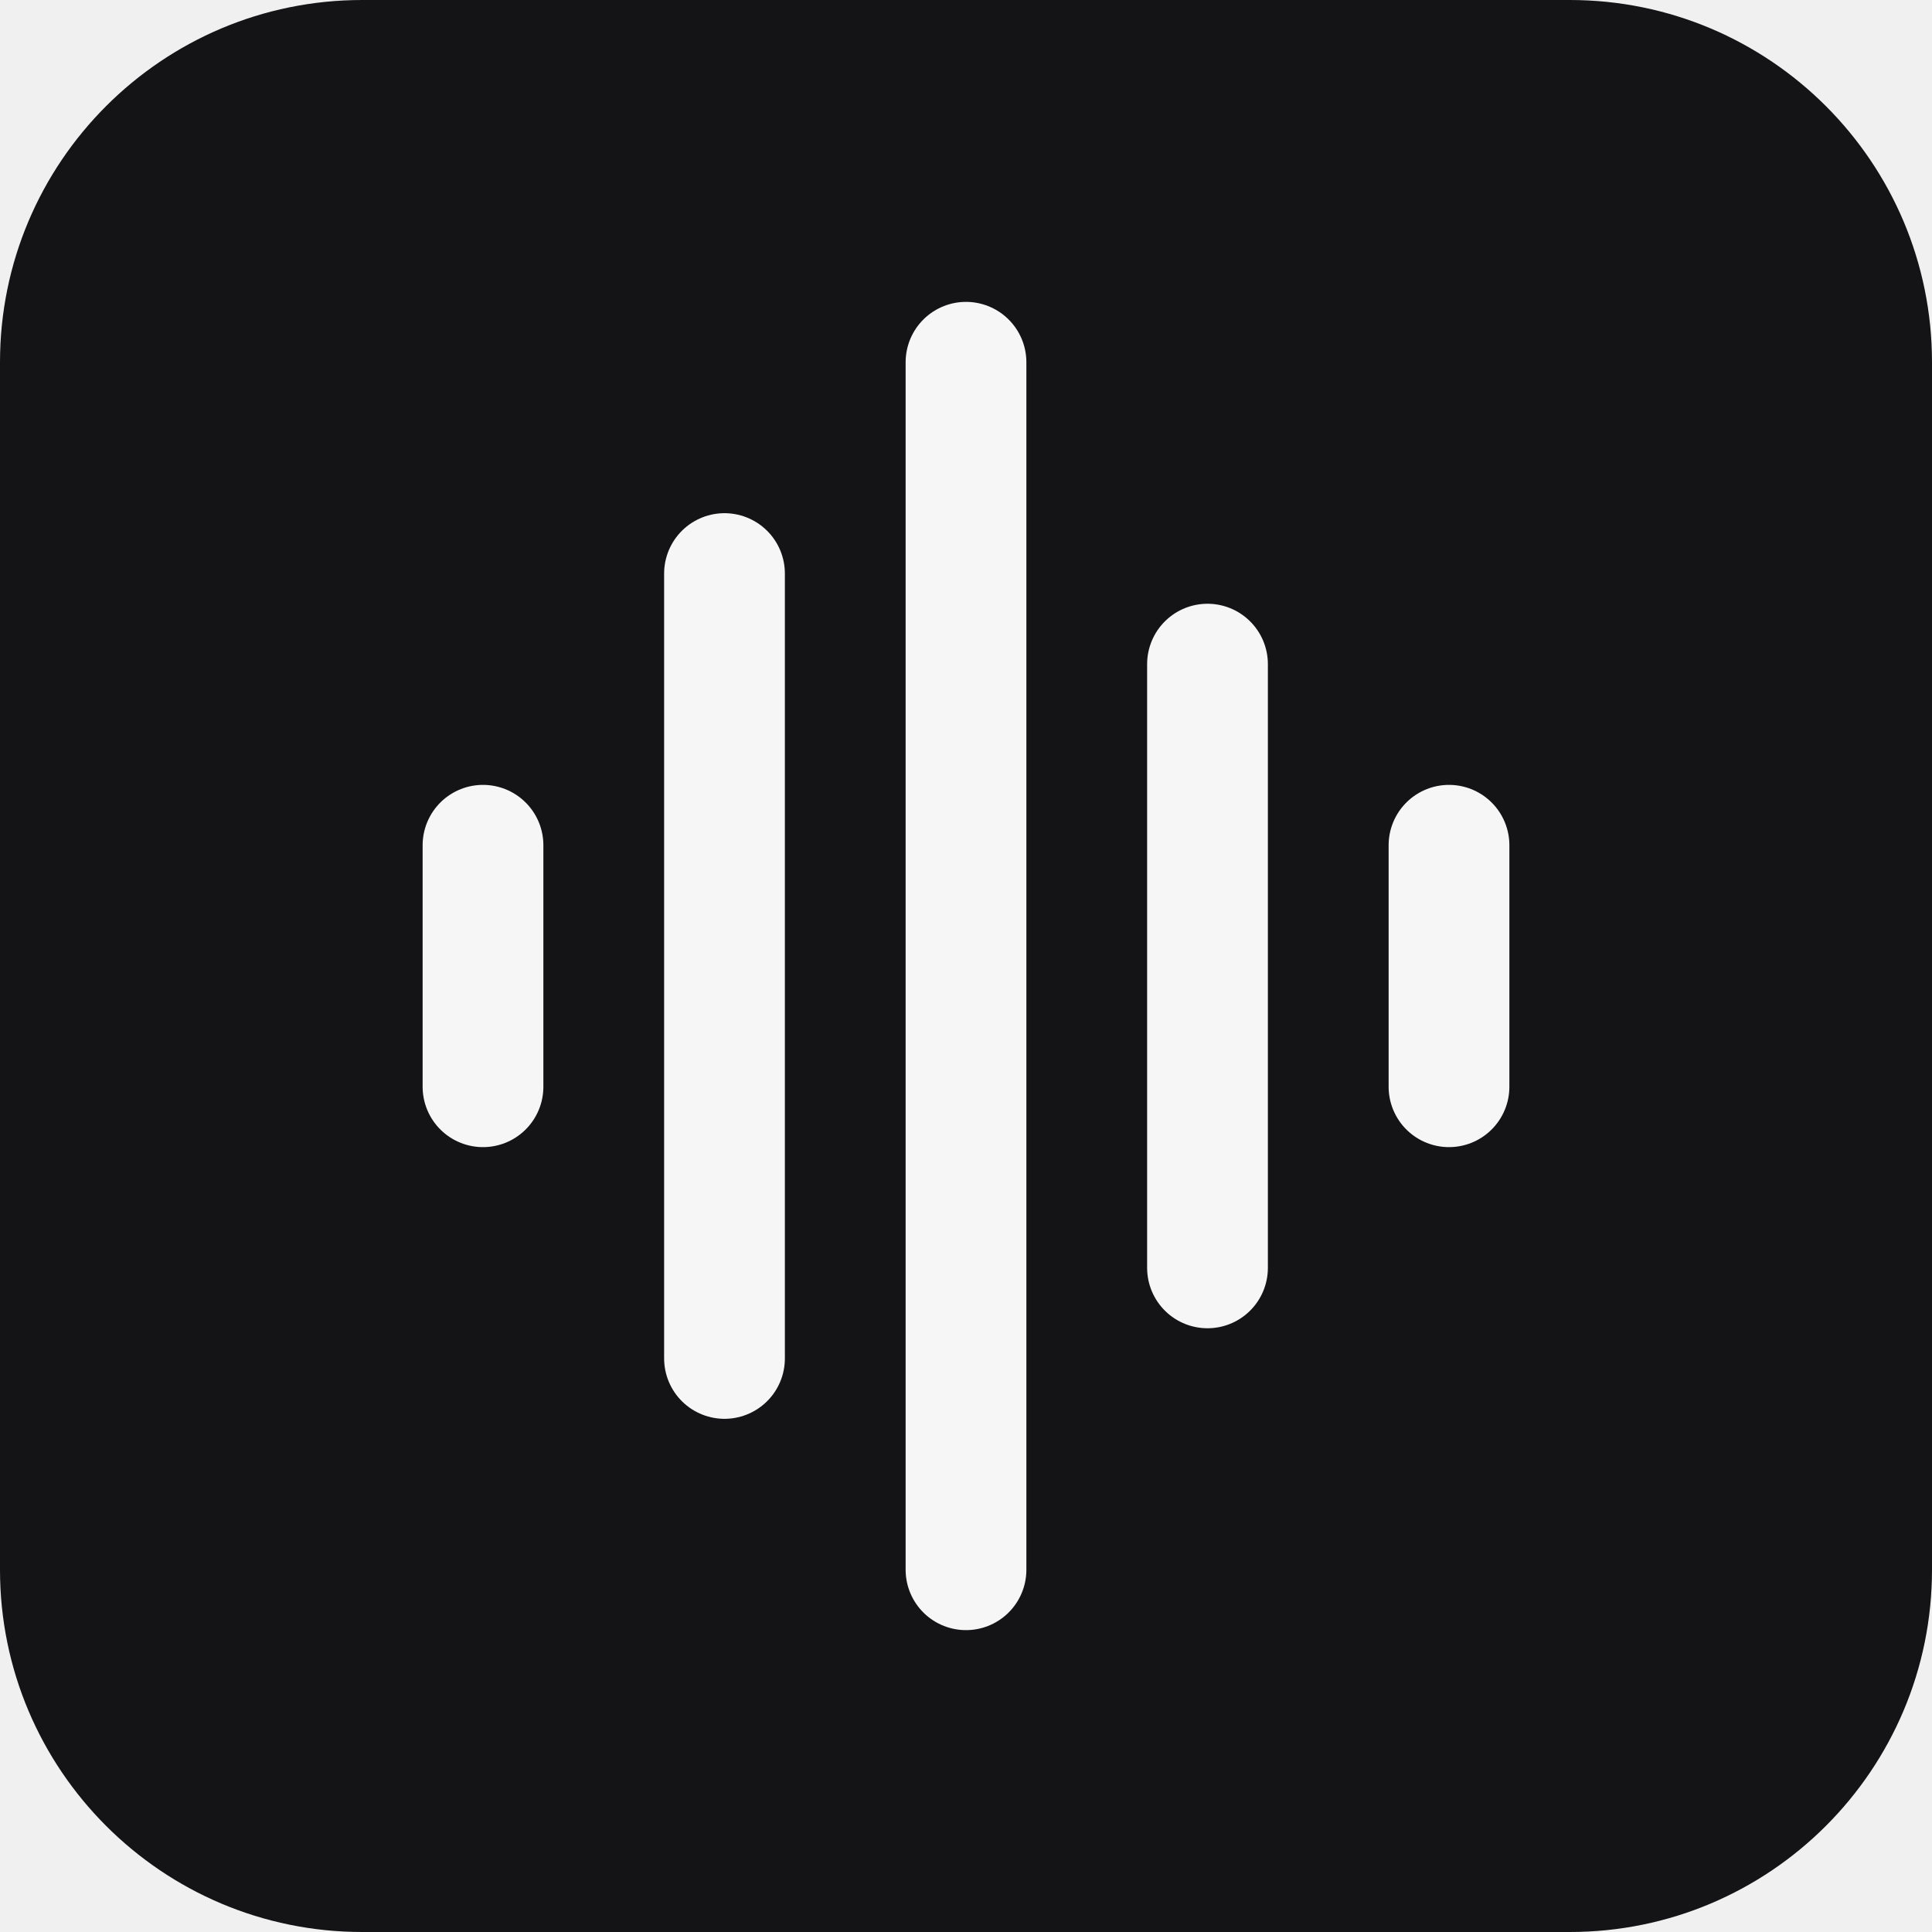
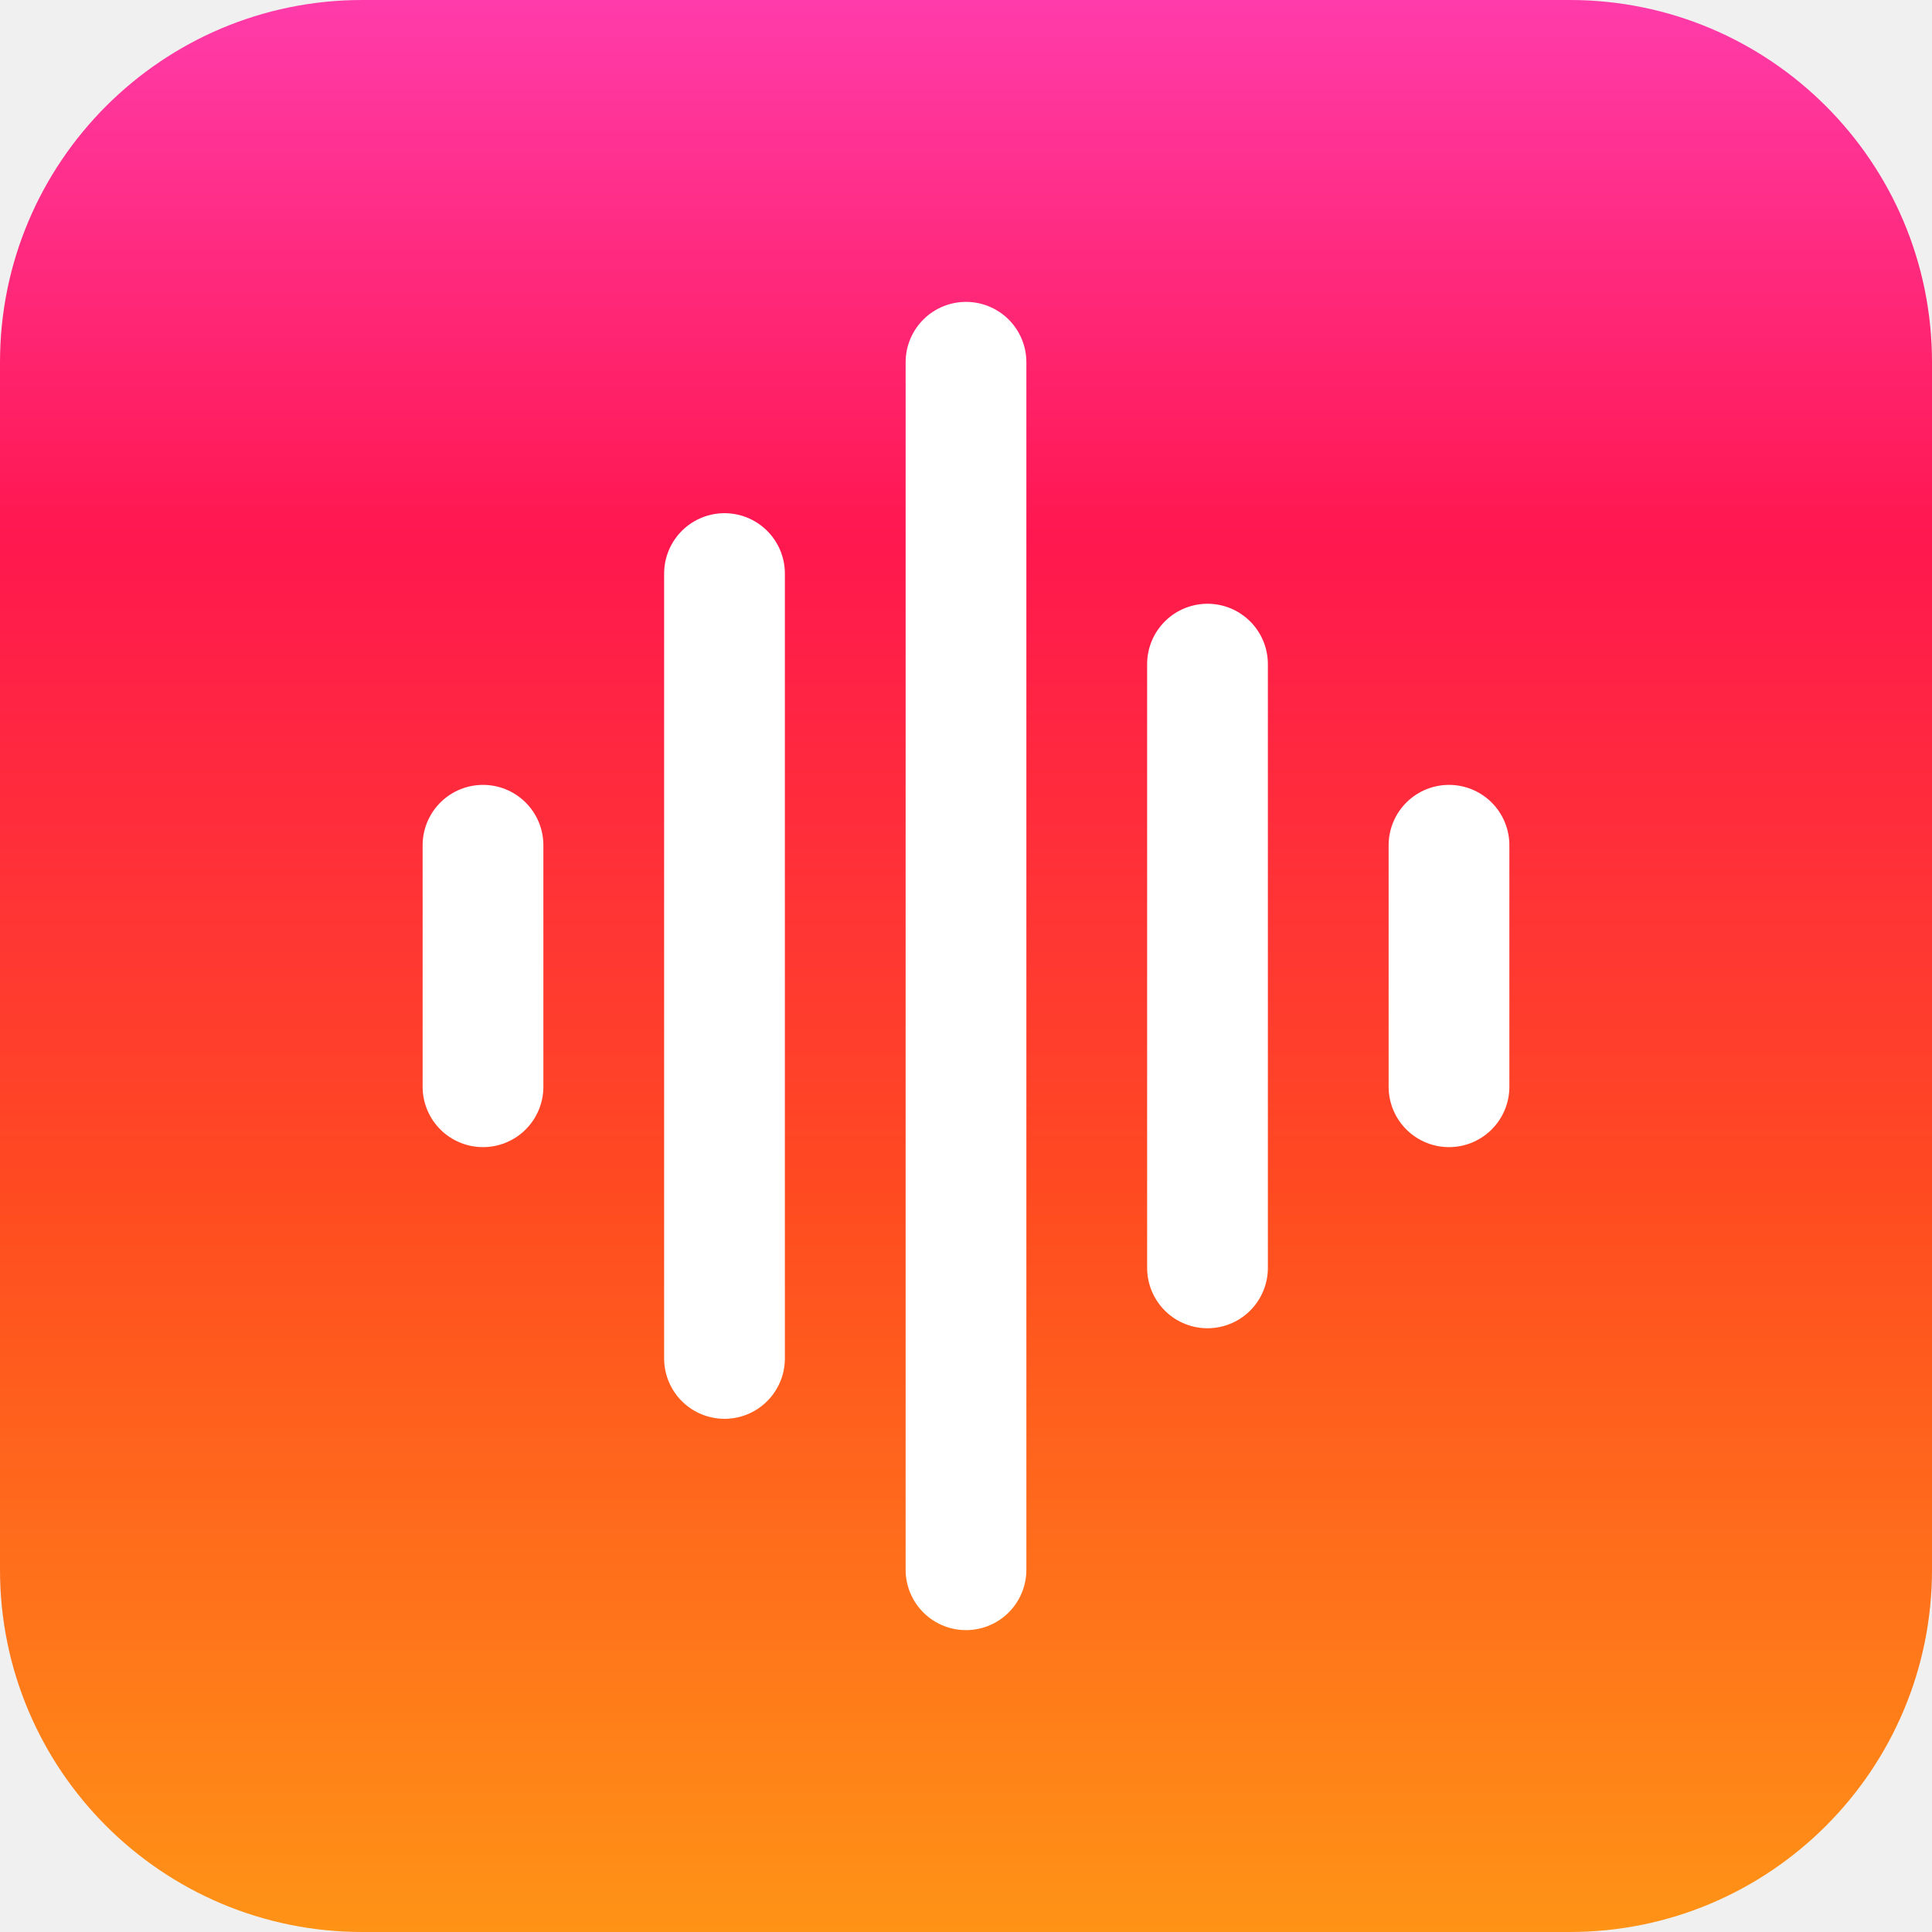
<svg xmlns="http://www.w3.org/2000/svg" viewBox="0 0 64 64">
-   <rect width="64" height="64" rx="12" fill="#141416" />
-   <g stroke="#f6f6f7" stroke-width="4" stroke-linecap="round">
+   <defs>
+     <linearGradient id="sunset" x1="0" y1="0" x2="0" y2="1">
+       <stop offset="0%" stop-color="#ff3cac" />
+       <stop offset="28%" stop-color="#ff174f" />
+       <stop offset="62%" stop-color="#ff4b20" />
+       <stop offset="100%" stop-color="#ff9416" />
+     </linearGradient>
+   </defs>
+   <rect width="64" height="64" rx="12" fill="url(#sunset)" />
+   <g stroke="#fff" stroke-width="4" stroke-linecap="round">
    <path d="M16 28v8M24 19v26M32 12v40M40 22v20M48 28v8" />
  </g>
</svg>
